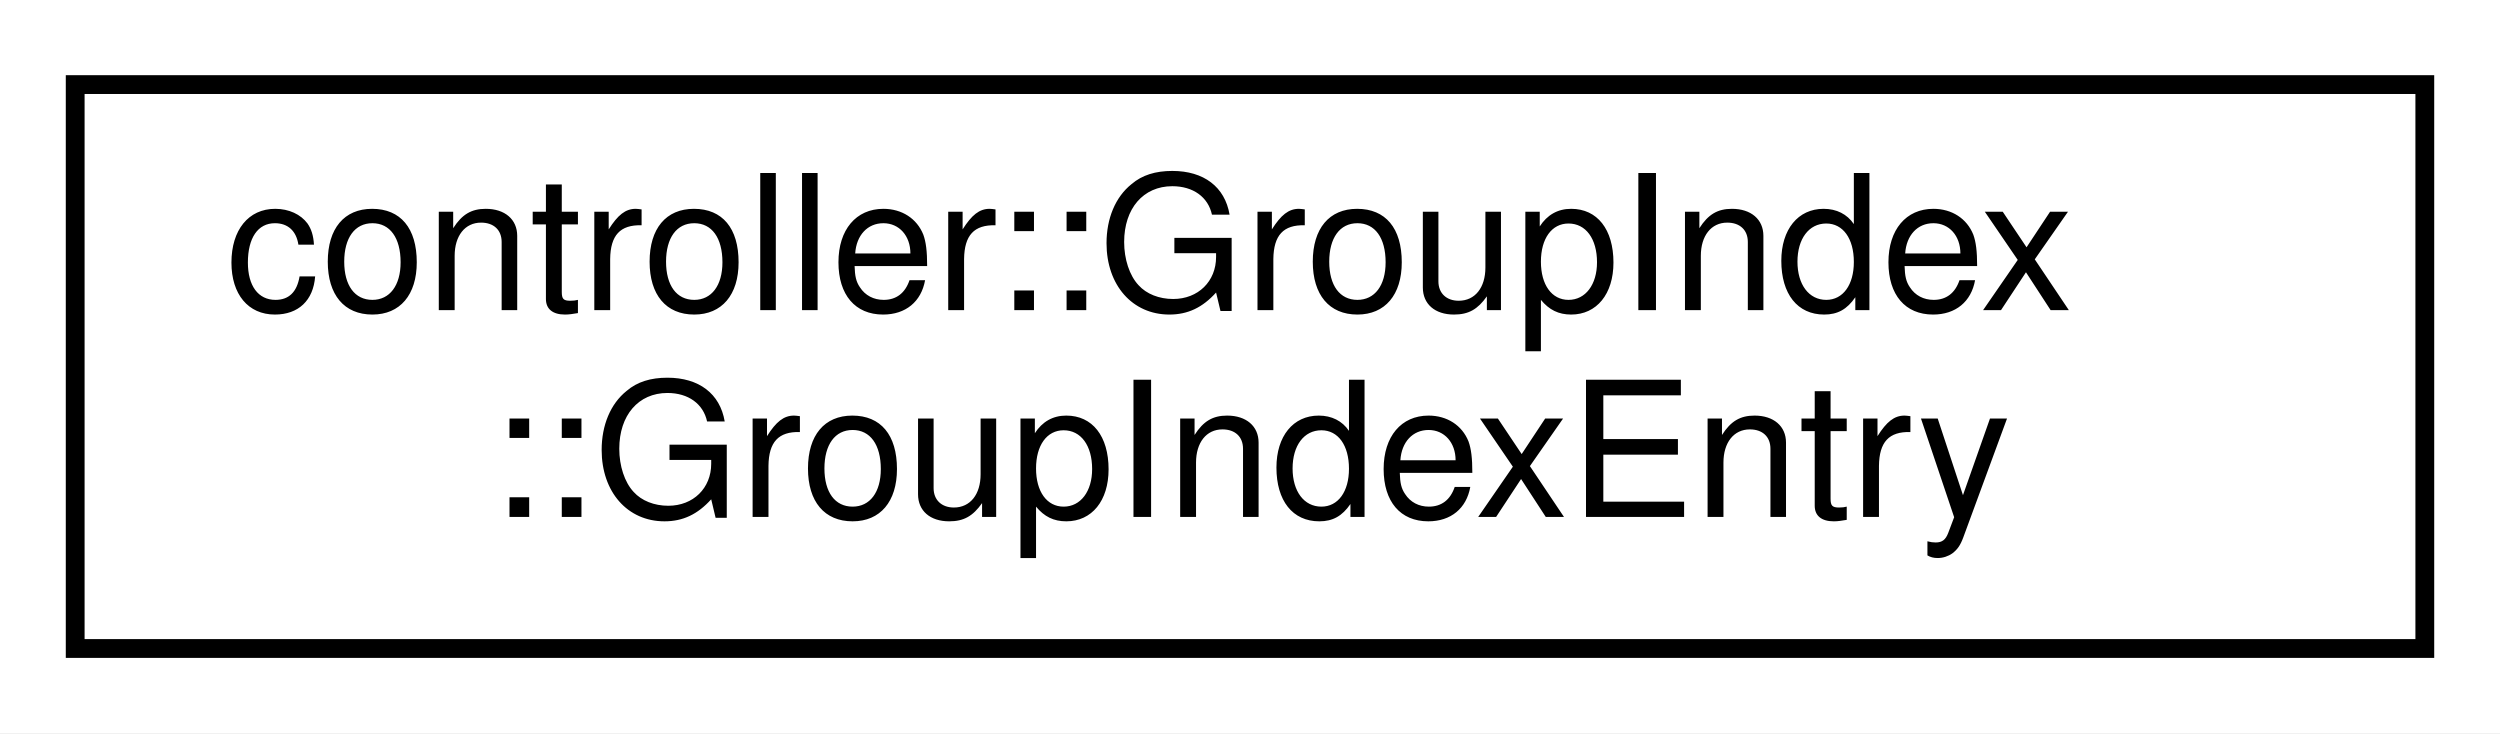
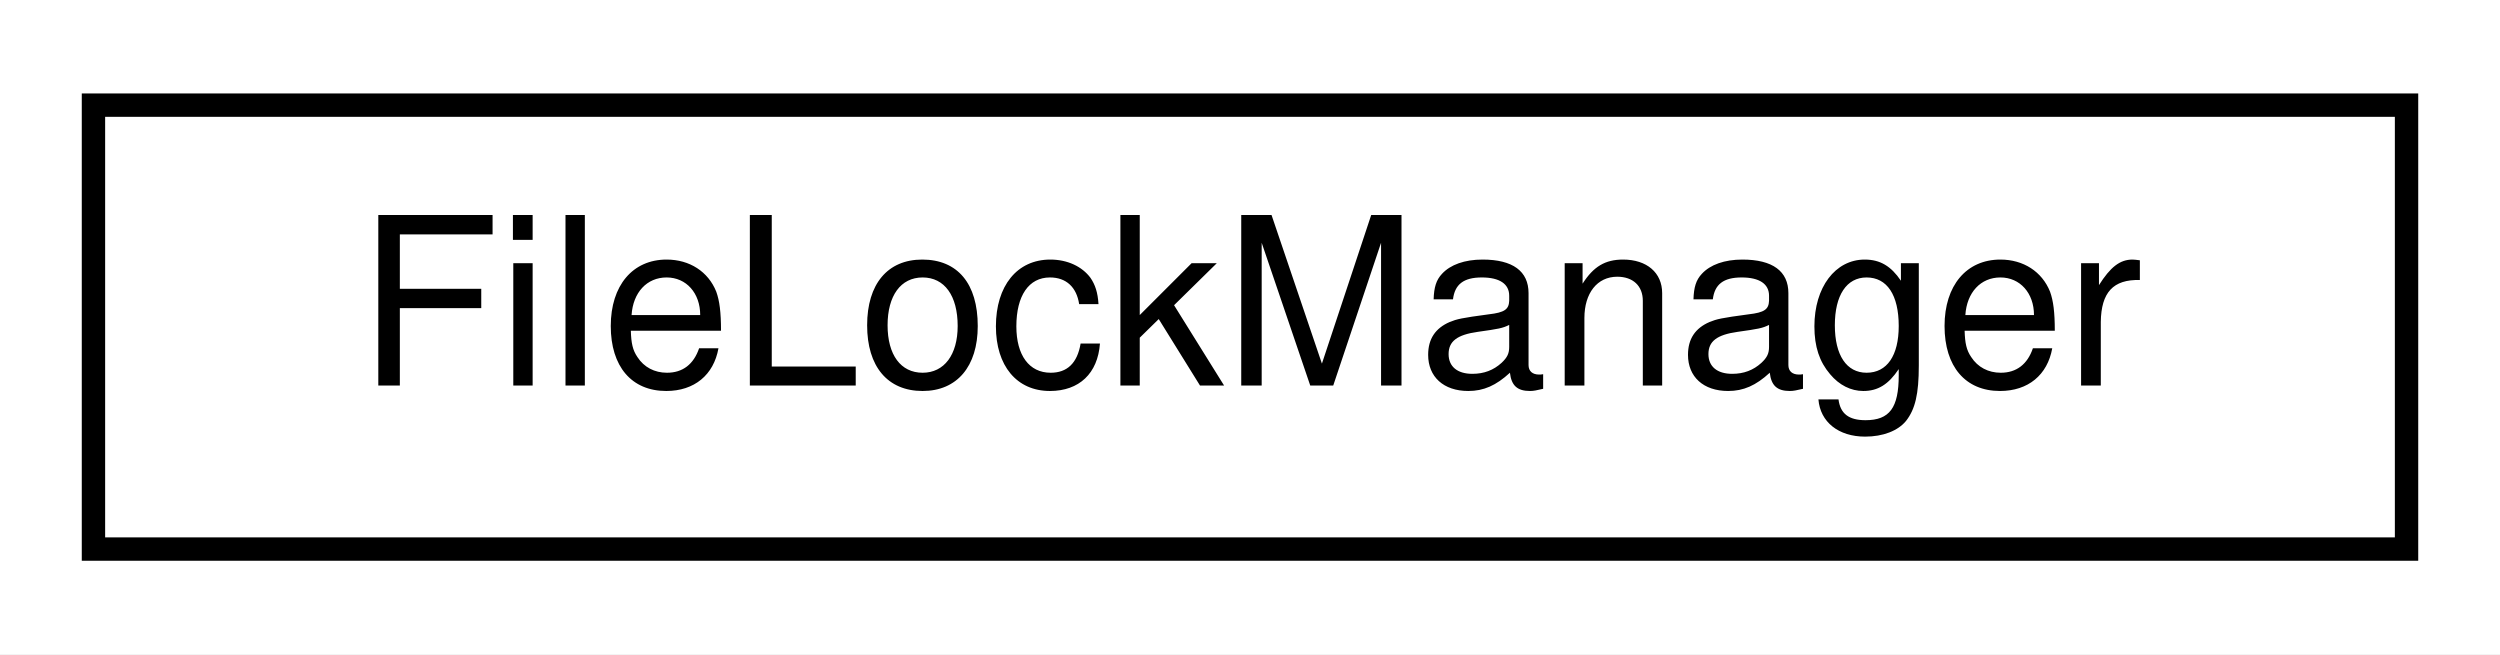
- <svg xmlns="http://www.w3.org/2000/svg" xmlns:xlink="http://www.w3.org/1999/xlink" width="133pt" height="39pt" viewBox="0.00 0.00 133.00 39.00">
-   <g id="graph0" class="graph" transform="scale(1 1) rotate(0) translate(4 35)">
-     <polygon fill="white" stroke="transparent" points="-4,4 -4,-35 129,-35 129,4 -4,4" />
+ <svg xmlns="http://www.w3.org/2000/svg" xmlns:xlink="http://www.w3.org/1999/xlink" width="107pt" height="28pt" viewBox="0.00 0.00 107.00 28.00">
+   <g id="graph0" class="graph" transform="scale(1 1) rotate(0) translate(4 24)">
+     <polygon fill="white" stroke="transparent" points="-4,4 -4,-24 103,-24 103,4 -4,4" />
    <g id="node1" class="node">
      <g id="a_node1">
-         <a xlink:href="structcontroller_1_1_group_index_1_1_group_index_entry.html" target="_top" xlink:title=" ">
-           <polygon fill="white" stroke="black" points="0,-0.5 0,-30.5 125,-30.5 125,-0.5 0,-0.5" />
-           <text text-anchor="start" x="8" y="-18.5" font-family="Helvetica,sans-Serif" font-size="10.00">controller::GroupIndex</text>
-           <text text-anchor="middle" x="62.5" y="-7.5" font-family="Helvetica,sans-Serif" font-size="10.00">::GroupIndexEntry</text>
+         <a xlink:href="class_file_lock_manager.html" target="_top" xlink:title="For working with files, prevent access from multiple threads at the same time to a file.">
+           <polygon fill="white" stroke="black" points="0,-0.5 0,-19.5 99,-19.5 99,-0.5 0,-0.5" />
+           <text text-anchor="middle" x="49.5" y="-7.5" font-family="Helvetica,sans-Serif" font-size="10.00">FileLockManager</text>
        </a>
      </g>
    </g>
  </g>
</svg>
